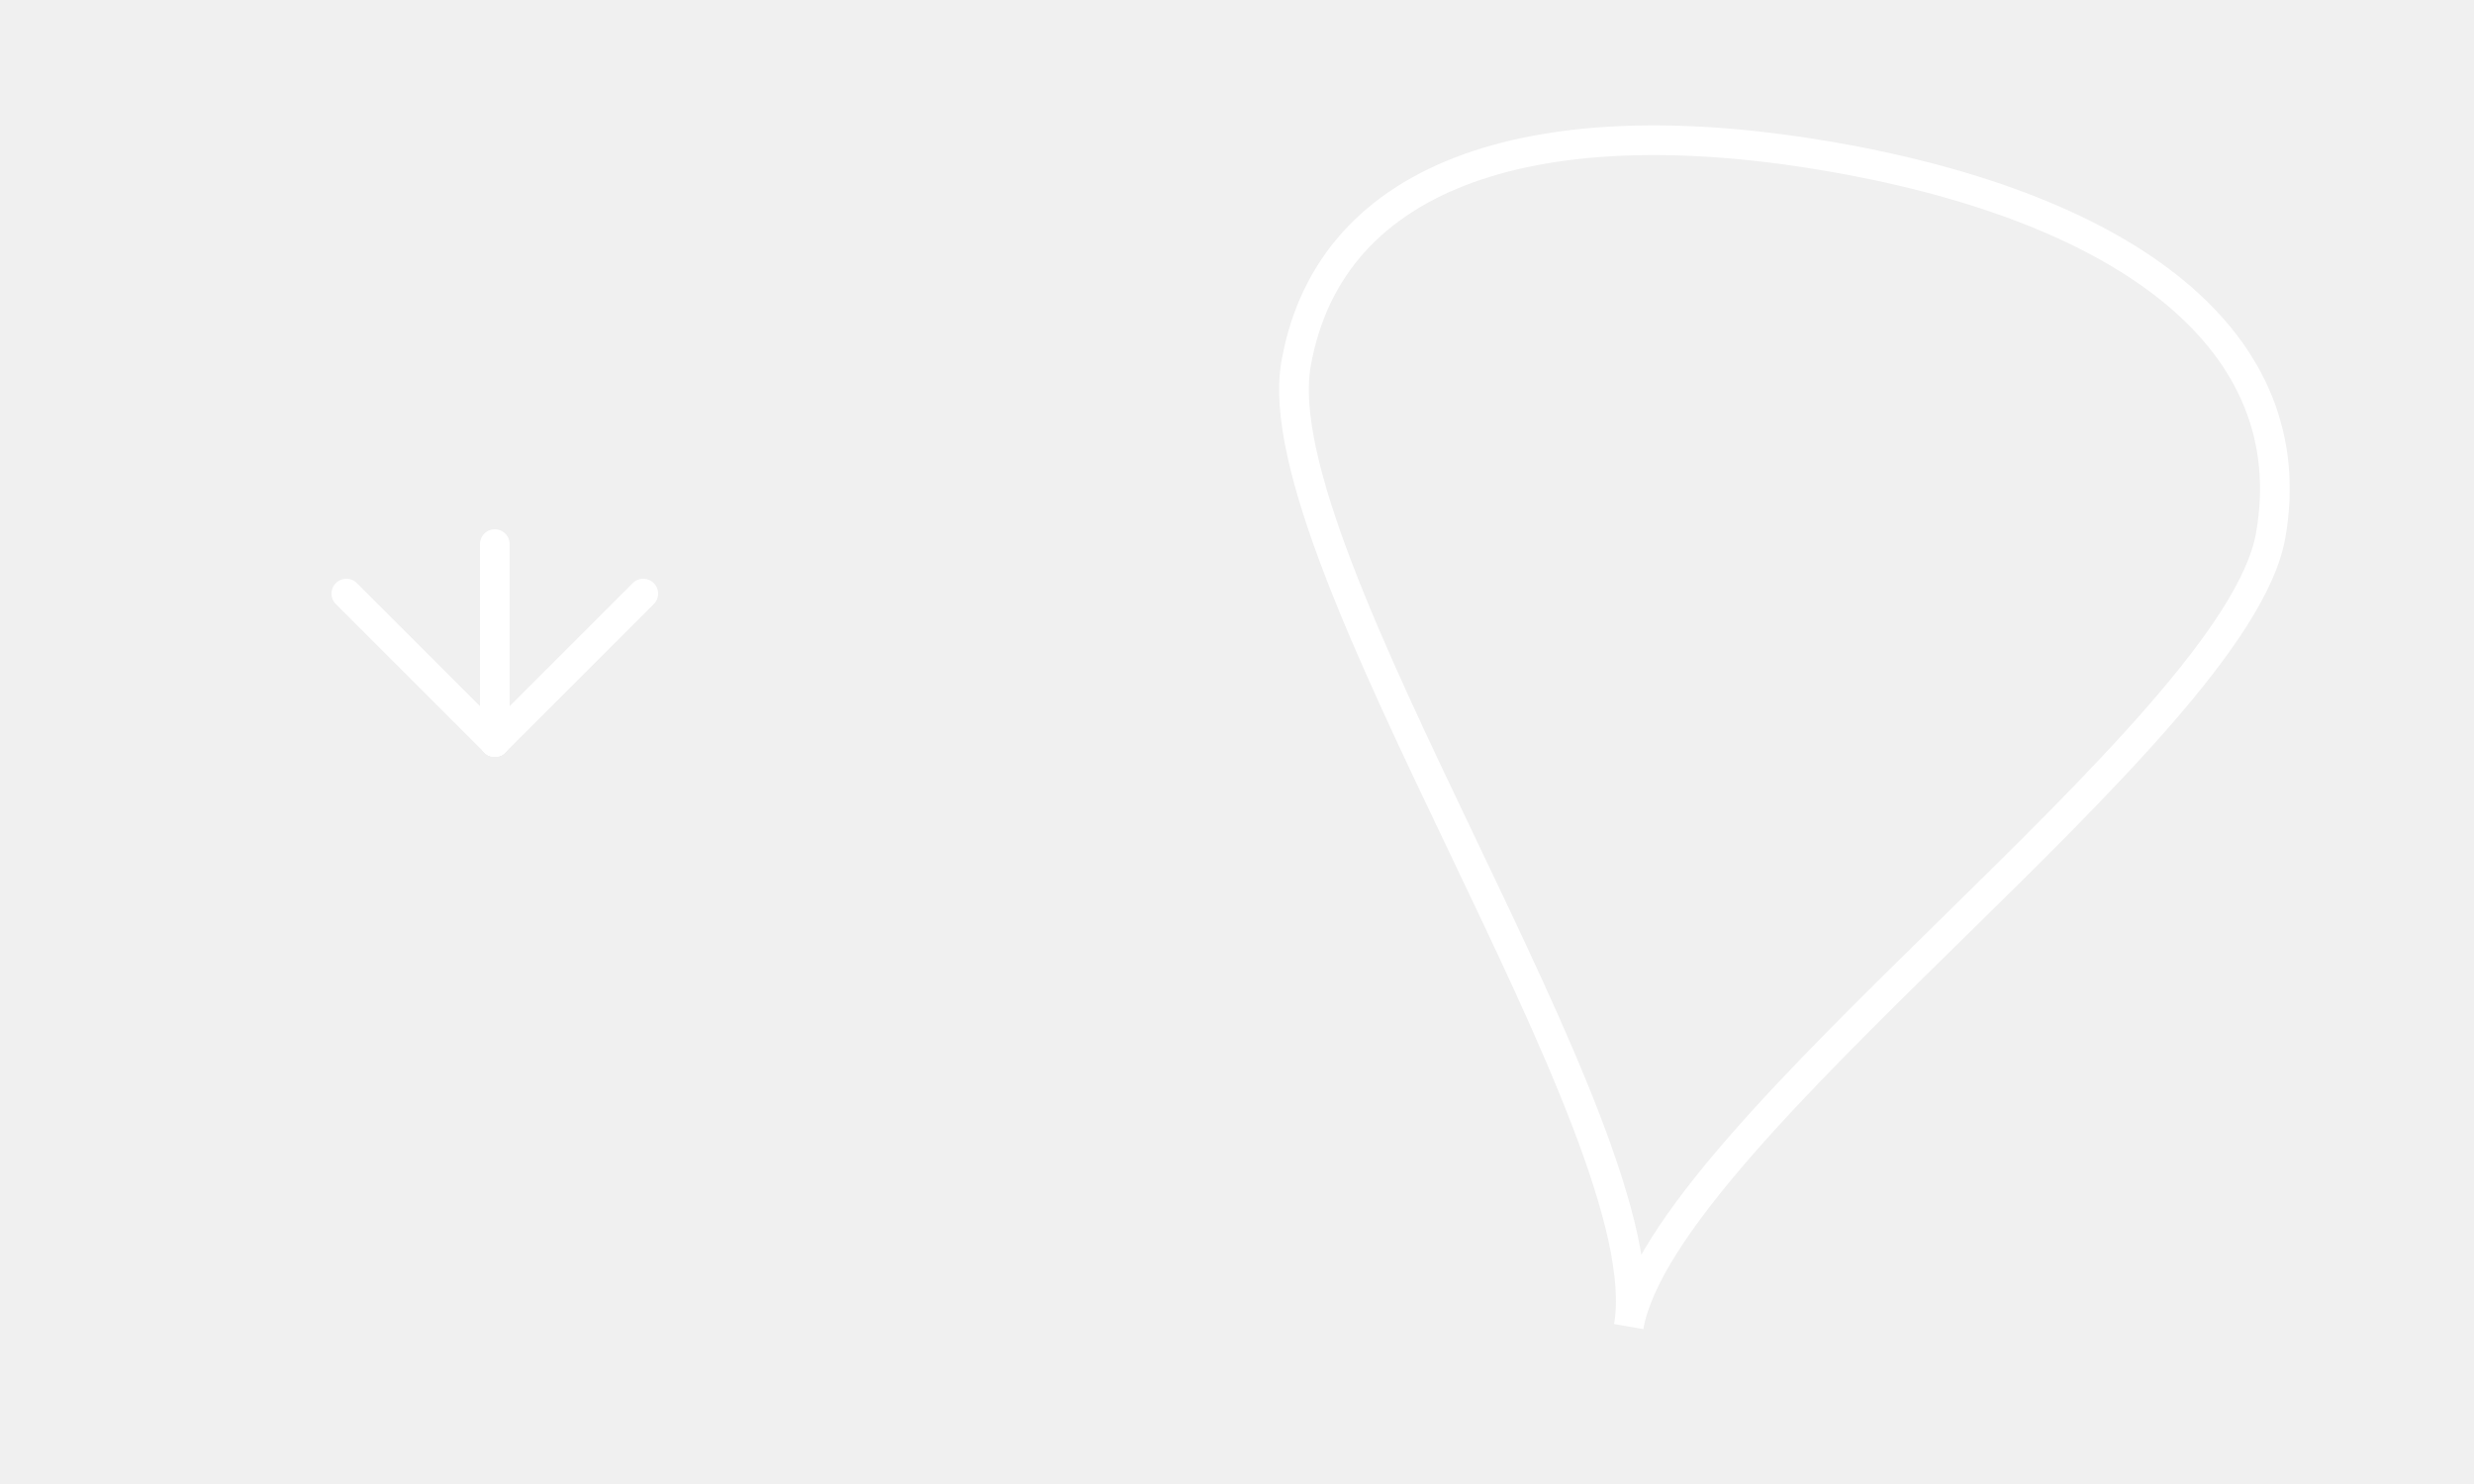
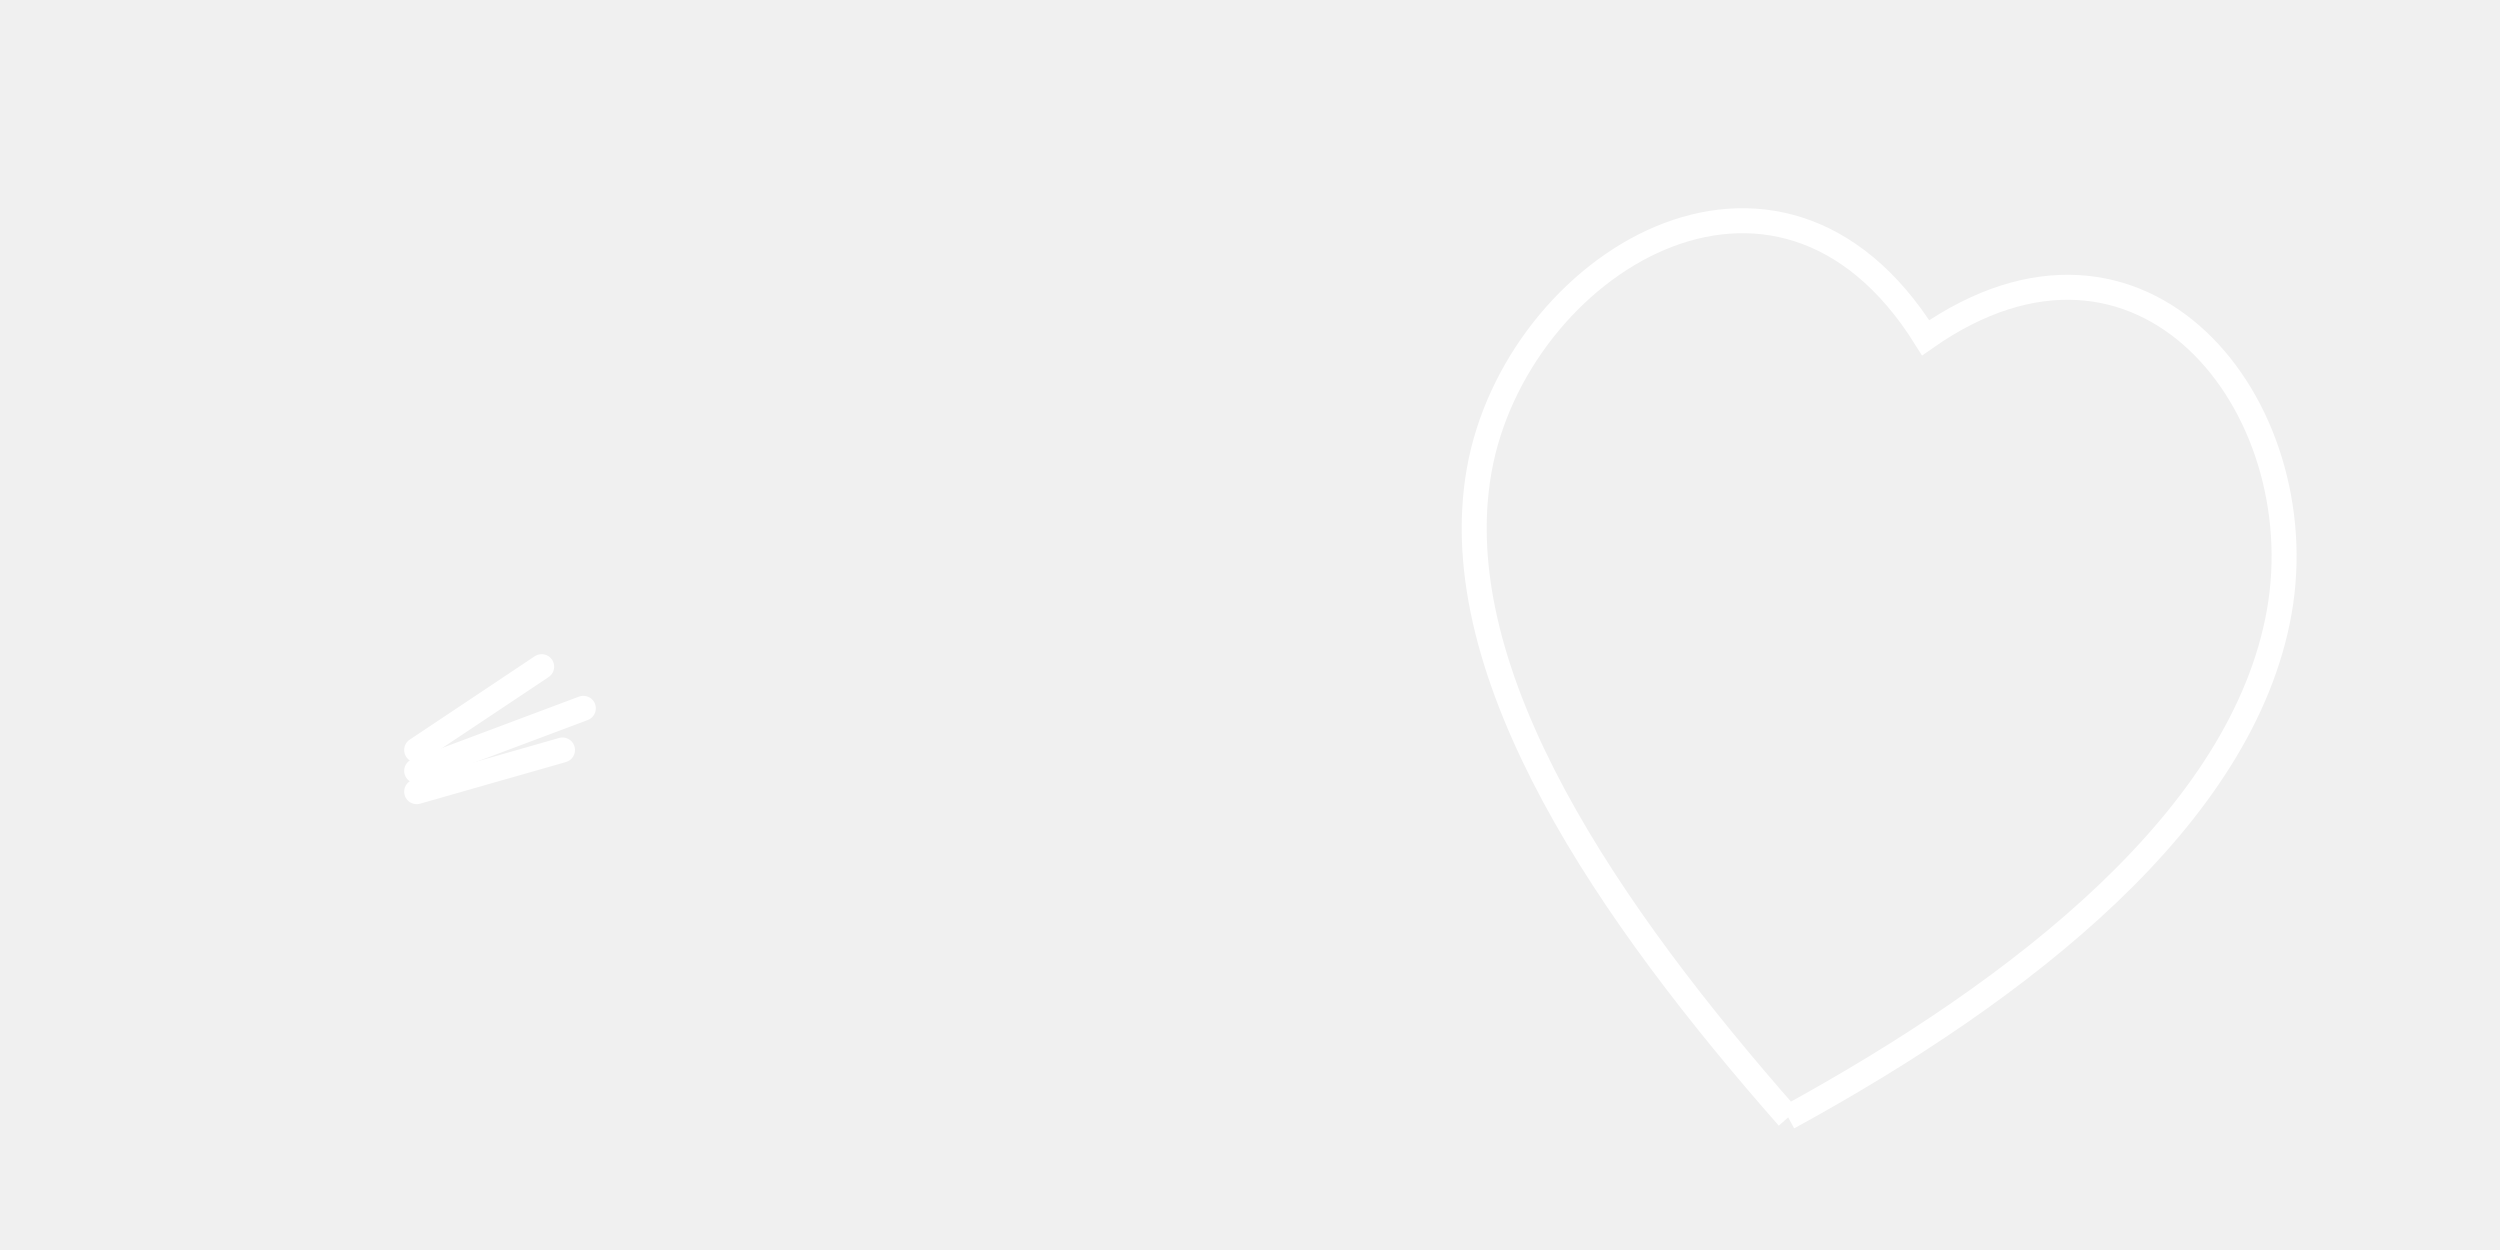
- <svg xmlns="http://www.w3.org/2000/svg" viewBox="0 0 500 300">
-   <path d="M 100 240 C 100 200, 200 100, 200 60 C 200 20, 160 0, 100 0 C 40 0, 0 20, 0 60 C 0 100, 100 200, 100 240" fill="none" stroke="#FFFFFF" stroke-width="6" transform="translate(250 30) rotate(10 100 120)" />
-   <line x1="100" y1="150" x2="70" y2="120" stroke="#FFFFFF" stroke-width="6" stroke-linecap="round" />
-   <line x1="100" y1="150" x2="100" y2="110" stroke="#FFFFFF" stroke-width="6" stroke-linecap="round" />
-   <line x1="100" y1="150" x2="130" y2="120" stroke="#FFFFFF" stroke-width="6" stroke-linecap="round" />
+ <svg xmlns="http://www.w3.org/2000/svg" viewBox="0 0 600 300">
+   <path d="M 450 270 C 400 230, 350 180, 350 130 C 350 80, 405 30, 450 80 C 495 35, 545 80, 545 130 C 545 180, 500 230, 450 270" fill="none" stroke="#FFFFFF" stroke-width="6" transform="rotate(10 450 150)" />
+   <line x1="100" y1="180" x2="130" y2="160" stroke="#FFFFFF" stroke-width="6" stroke-linecap="round" />
+   <line x1="100" y1="185" x2="140" y2="170" stroke="#FFFFFF" stroke-width="6" stroke-linecap="round" />
+   <line x1="100" y1="190" x2="135" y2="180" stroke="#FFFFFF" stroke-width="6" stroke-linecap="round" />
</svg>
